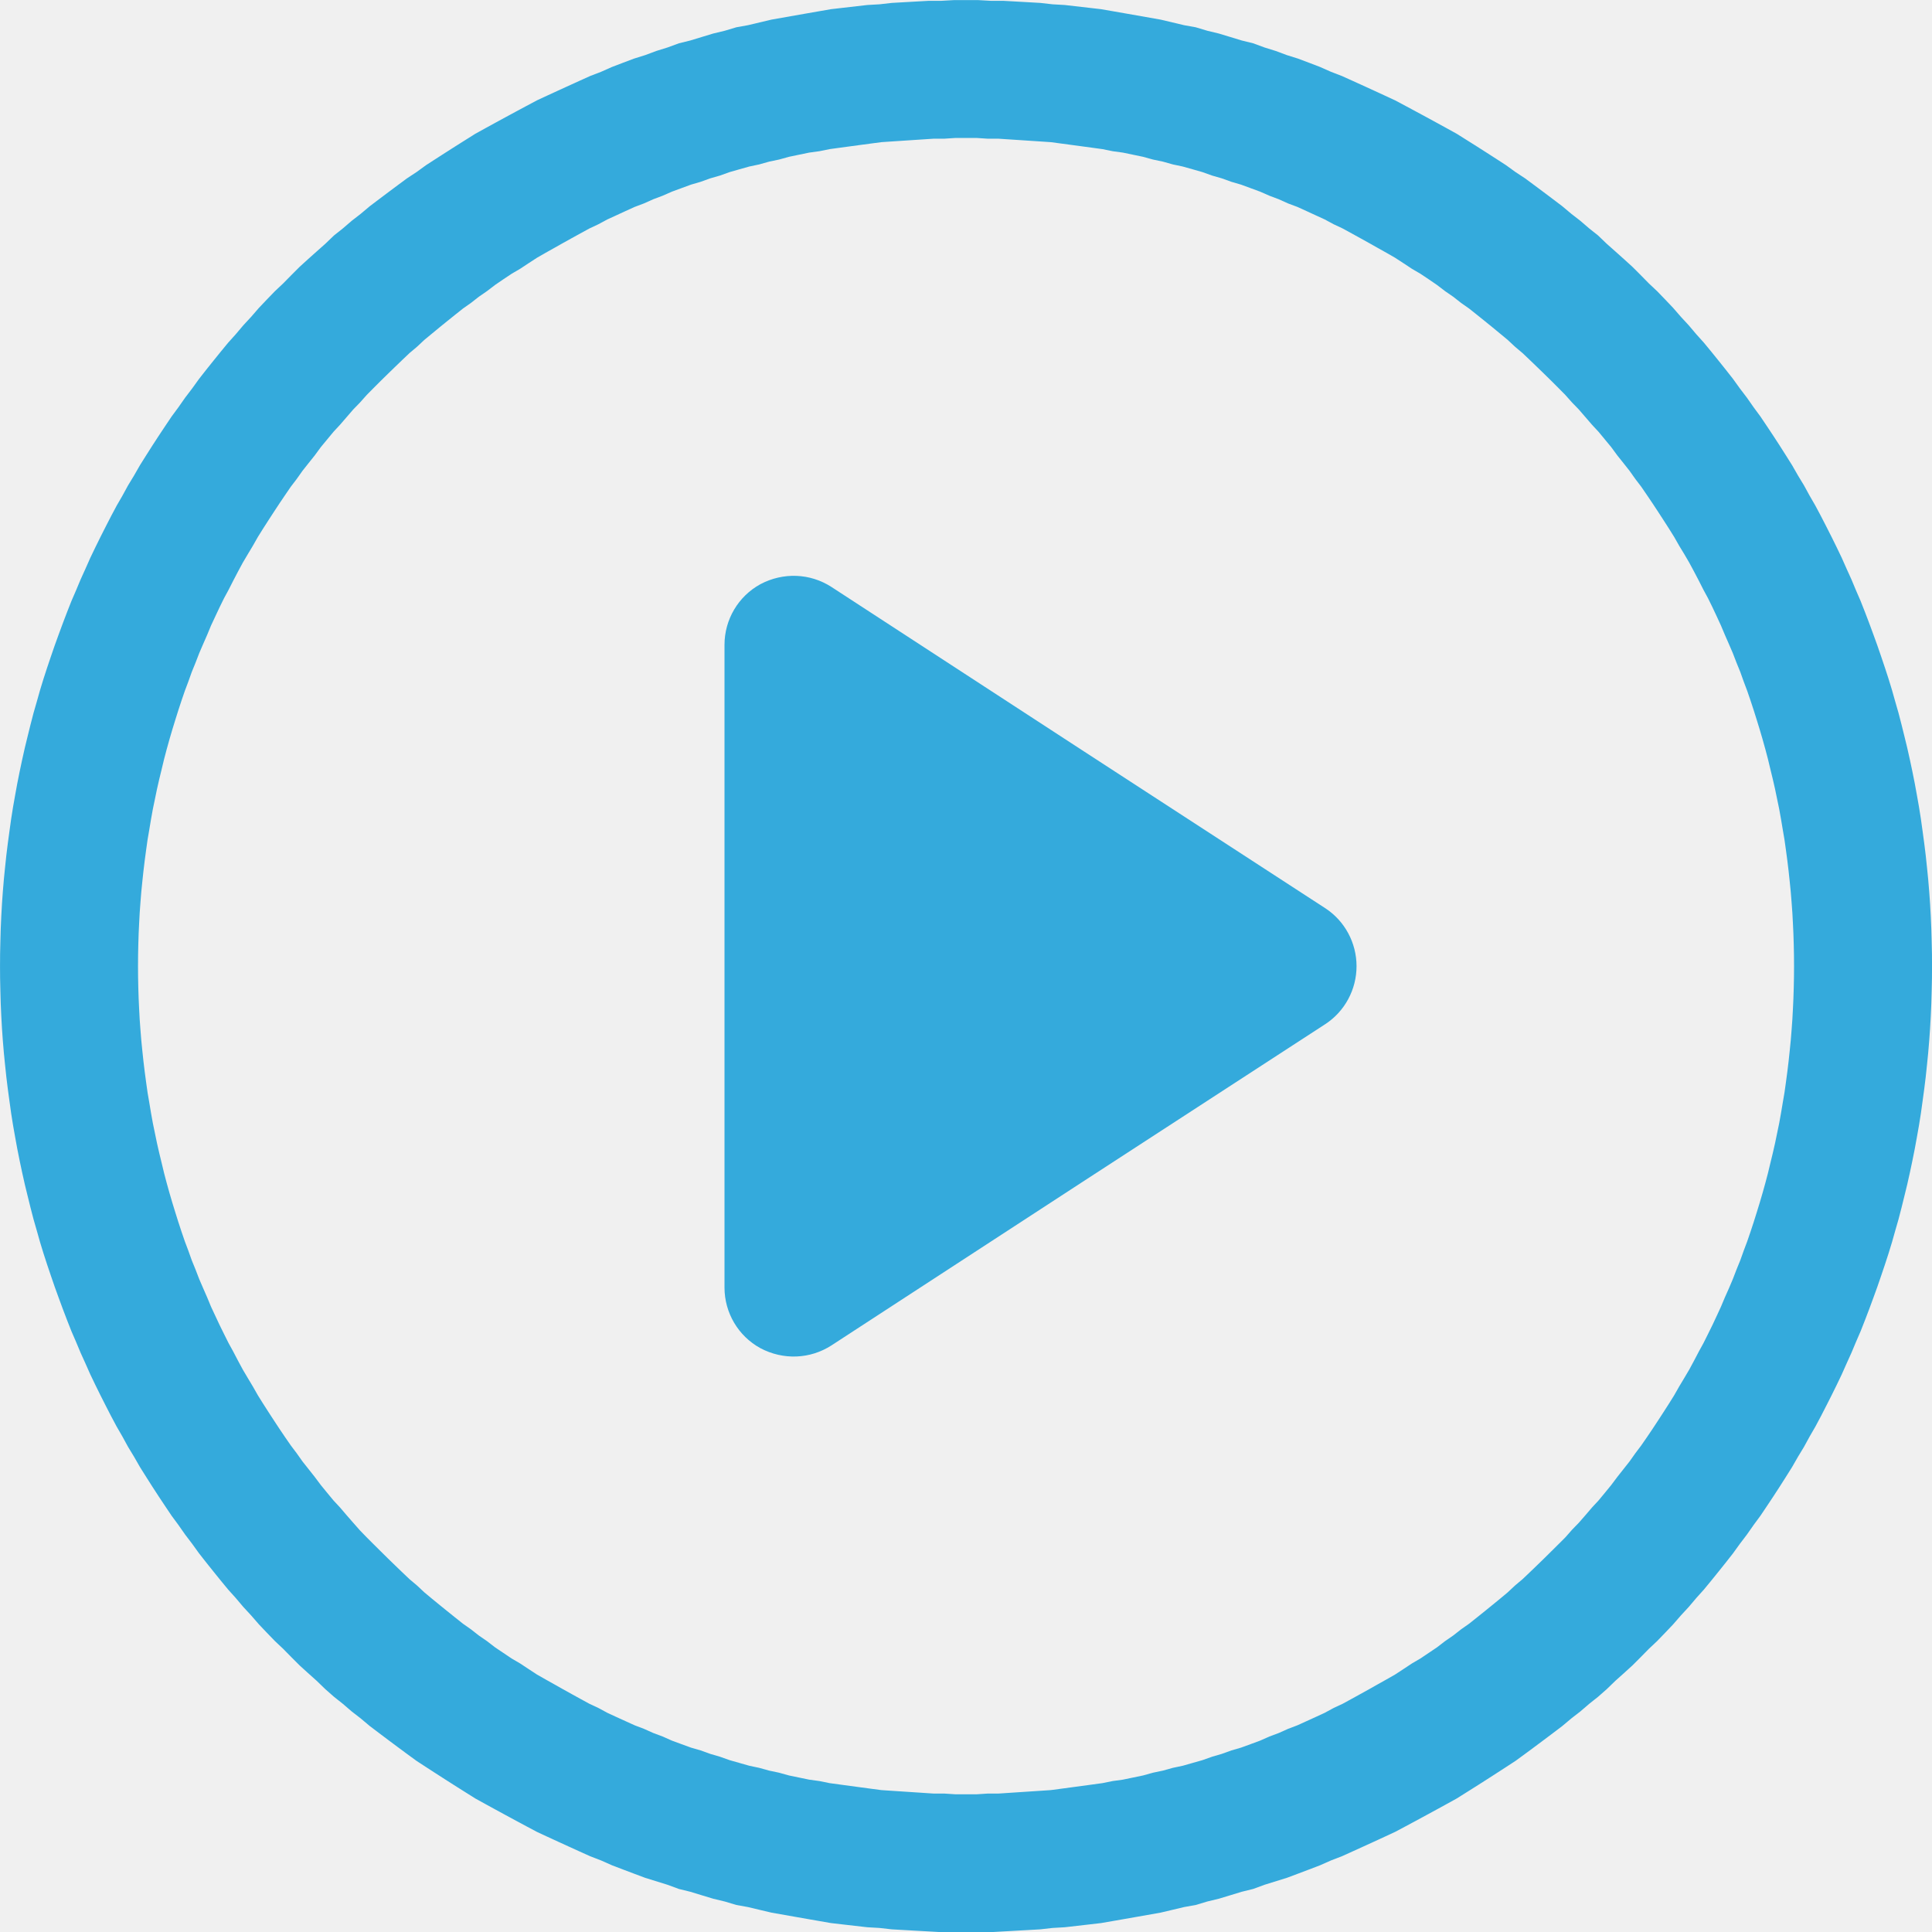
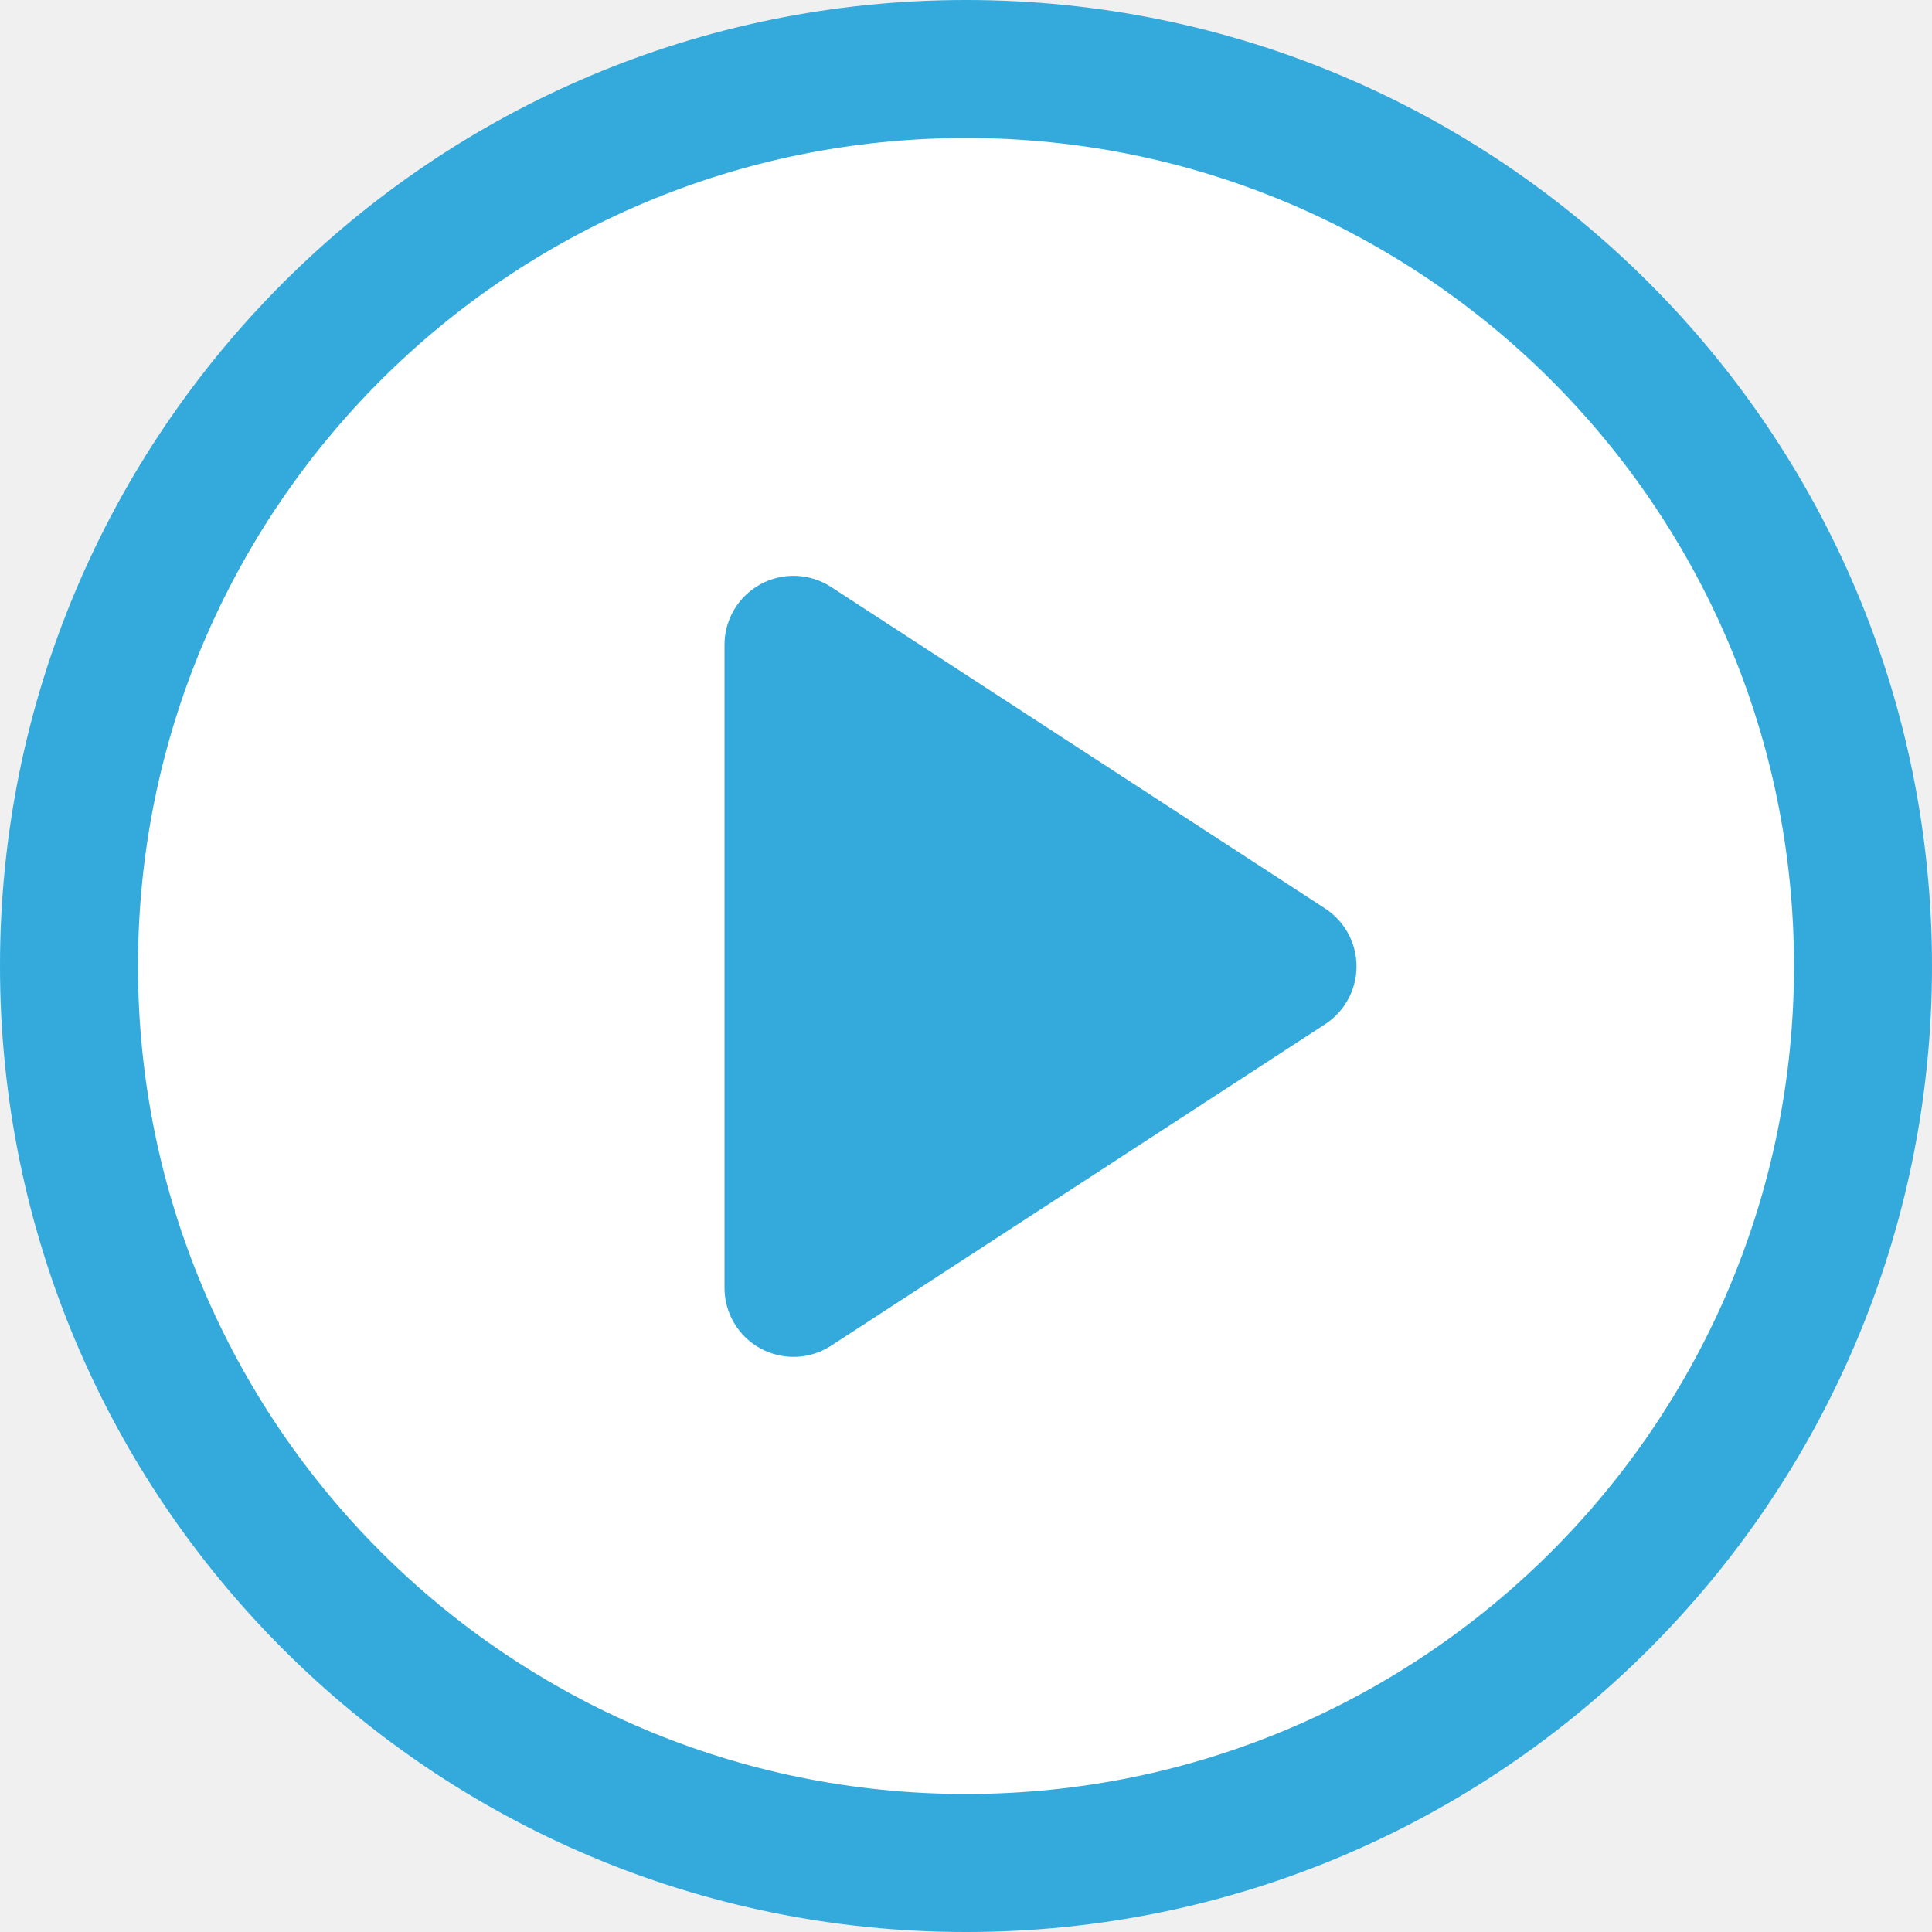
- <svg xmlns="http://www.w3.org/2000/svg" width="100%" height="100%" viewBox="0 0 28 28" version="1.1" xml:space="preserve" style="fill-rule:evenodd;clip-rule:evenodd;stroke-linejoin:round;stroke-miterlimit:1.414;">
-   <g transform="matrix(1,0,0,1,-381,-1553)">
-     <g transform="matrix(1,0,0,1.55888,0,-324)">
-       <g id="Play-Glyph">
-         <g transform="matrix(1.00901,0,0,0.647266,-3.43243,199.514)">
-           <path d="M395.054,1552L395.233,1552.01L395.411,1552.01L395.589,1552.02L395.766,1552.03L395.942,1552.04L396.118,1552.06L396.293,1552.07L396.467,1552.09L396.641,1552.11L396.814,1552.13L396.987,1552.16L397.159,1552.19L397.33,1552.22L397.5,1552.25L397.67,1552.28L397.839,1552.32L398.007,1552.36L398.174,1552.39L398.341,1552.44L398.507,1552.48L398.672,1552.53L398.836,1552.58L398.999,1552.62L399.162,1552.68L399.323,1552.73L399.484,1552.79L399.644,1552.84L399.803,1552.9L399.96,1552.96L400.118,1553.03L400.274,1553.09L400.429,1553.16L400.583,1553.23L400.736,1553.3L400.888,1553.37L401.039,1553.44L401.189,1553.52L401.338,1553.6L401.486,1553.68L401.633,1553.76L401.779,1553.84L401.924,1553.92L402.067,1554.01L402.21,1554.1L402.351,1554.19L402.491,1554.28L402.63,1554.37L402.768,1554.47L402.905,1554.56L403.04,1554.66L403.174,1554.76L403.307,1554.86L403.439,1554.96L403.57,1555.07L403.699,1555.17L403.827,1555.28L403.953,1555.38L404.078,1555.5L404.202,1555.61L404.325,1555.72L404.446,1555.83L404.566,1555.95L404.684,1556.07L404.801,1556.18L404.917,1556.3L405.031,1556.42L405.144,1556.55L405.255,1556.67L405.365,1556.8L405.473,1556.92L405.58,1557.05L405.685,1557.18L405.789,1557.31L405.891,1557.44L405.992,1557.58L406.091,1557.71L406.189,1557.85L406.285,1557.98L406.379,1558.12L406.472,1558.26L406.563,1558.4L406.652,1558.54L406.74,1558.68L406.826,1558.83L406.911,1558.97L406.993,1559.12L407.074,1559.26L407.154,1559.41L407.231,1559.56L407.307,1559.71L407.381,1559.86L407.453,1560.01L407.524,1560.17L407.592,1560.32L407.659,1560.48L407.724,1560.63L407.787,1560.79L407.848,1560.95L407.907,1561.11L407.965,1561.27L408.02,1561.43L408.074,1561.59L408.126,1561.75L408.175,1561.91L408.223,1562.08L408.269,1562.24L408.313,1562.41L408.355,1562.58L408.394,1562.74L408.432,1562.91L408.468,1563.08L408.502,1563.25L408.533,1563.42L408.563,1563.59L408.59,1563.76L408.615,1563.94L408.638,1564.11L408.659,1564.28L408.678,1564.46L408.695,1564.63L408.71,1564.81L408.722,1564.98L408.732,1565.16L408.74,1565.34L408.745,1565.52L408.749,1565.7L408.75,1565.88L408.749,1566.05L408.745,1566.23L408.74,1566.41L408.732,1566.59L408.722,1566.77L408.71,1566.94L408.695,1567.12L408.678,1567.29L408.659,1567.47L408.638,1567.64L408.615,1567.81L408.59,1567.99L408.563,1568.16L408.533,1568.33L408.502,1568.5L408.468,1568.67L408.432,1568.84L408.394,1569.01L408.355,1569.17L408.313,1569.34L408.269,1569.51L408.223,1569.67L408.175,1569.84L408.126,1570L408.074,1570.16L408.02,1570.32L407.965,1570.48L407.907,1570.64L407.848,1570.8L407.787,1570.96L407.724,1571.12L407.659,1571.27L407.592,1571.43L407.524,1571.58L407.453,1571.74L407.381,1571.89L407.307,1572.04L407.231,1572.19L407.154,1572.34L407.074,1572.49L406.993,1572.63L406.911,1572.78L406.826,1572.92L406.74,1573.07L406.652,1573.21L406.563,1573.35L406.472,1573.49L406.379,1573.63L406.285,1573.77L406.189,1573.9L406.091,1574.04L405.992,1574.17L405.891,1574.31L405.789,1574.44L405.685,1574.57L405.58,1574.7L405.473,1574.83L405.365,1574.95L405.255,1575.08L405.144,1575.2L405.031,1575.33L404.917,1575.45L404.801,1575.57L404.684,1575.68L404.566,1575.8L404.446,1575.92L404.325,1576.03L404.202,1576.14L404.078,1576.26L403.953,1576.37L403.827,1576.47L403.699,1576.58L403.57,1576.68L403.439,1576.79L403.307,1576.89L403.174,1576.99L403.04,1577.09L402.905,1577.19L402.768,1577.29L402.63,1577.38L402.491,1577.47L402.351,1577.56L402.21,1577.65L402.067,1577.74L401.924,1577.83L401.779,1577.91L401.633,1577.99L401.486,1578.07L401.338,1578.15L401.189,1578.23L401.039,1578.31L400.888,1578.38L400.736,1578.45L400.583,1578.52L400.429,1578.59L400.274,1578.66L400.118,1578.72L399.96,1578.79L399.803,1578.85L399.644,1578.91L399.484,1578.97L399.323,1579.02L399.162,1579.07L398.999,1579.13L398.836,1579.17L398.672,1579.22L398.507,1579.27L398.341,1579.31L398.174,1579.36L398.007,1579.39L397.839,1579.43L397.67,1579.47L397.5,1579.5L397.33,1579.53L397.159,1579.56L396.987,1579.59L396.814,1579.62L396.641,1579.64L396.467,1579.66L396.293,1579.68L396.118,1579.69L395.942,1579.71L395.766,1579.72L395.589,1579.73L395.411,1579.74L395.233,1579.75L395.054,1579.75L394.875,1579.75L394.696,1579.75L394.517,1579.75L394.339,1579.74L394.161,1579.73L393.984,1579.72L393.808,1579.71L393.632,1579.69L393.457,1579.68L393.283,1579.66L393.109,1579.64L392.936,1579.62L392.763,1579.59L392.591,1579.56L392.42,1579.53L392.25,1579.5L392.08,1579.47L391.911,1579.43L391.743,1579.39L391.576,1579.36L391.409,1579.31L391.243,1579.27L391.078,1579.22L390.914,1579.17L390.751,1579.13L390.588,1579.07L390.427,1579.02L390.266,1578.97L390.106,1578.91L389.947,1578.85L389.79,1578.79L389.632,1578.72L389.476,1578.66L389.321,1578.59L389.167,1578.52L389.014,1578.45L388.862,1578.38L388.711,1578.31L388.561,1578.23L388.412,1578.15L388.264,1578.07L388.117,1577.99L387.971,1577.91L387.826,1577.83L387.683,1577.74L387.54,1577.65L387.399,1577.56L387.259,1577.47L387.12,1577.38L386.982,1577.29L386.845,1577.19L386.71,1577.09L386.576,1576.99L386.443,1576.89L386.311,1576.79L386.18,1576.68L386.051,1576.58L385.923,1576.47L385.797,1576.37L385.672,1576.26L385.548,1576.14L385.425,1576.03L385.304,1575.92L385.184,1575.8L385.066,1575.68L384.949,1575.57L384.833,1575.45L384.719,1575.33L384.606,1575.2L384.495,1575.08L384.385,1574.95L384.277,1574.83L384.17,1574.7L384.065,1574.57L383.961,1574.44L383.859,1574.31L383.758,1574.17L383.659,1574.04L383.561,1573.9L383.465,1573.77L383.371,1573.63L383.278,1573.49L383.187,1573.35L383.098,1573.21L383.01,1573.07L382.924,1572.92L382.839,1572.78L382.757,1572.63L382.676,1572.49L382.596,1572.34L382.519,1572.19L382.443,1572.04L382.369,1571.89L382.297,1571.74L382.226,1571.58L382.158,1571.43L382.091,1571.27L382.026,1571.12L381.963,1570.96L381.902,1570.8L381.843,1570.64L381.785,1570.48L381.73,1570.32L381.676,1570.16L381.624,1570L381.575,1569.84L381.527,1569.67L381.481,1569.51L381.437,1569.34L381.395,1569.17L381.356,1569.01L381.318,1568.84L381.282,1568.67L381.248,1568.5L381.217,1568.33L381.187,1568.16L381.16,1567.99L381.135,1567.81L381.112,1567.64L381.091,1567.47L381.072,1567.29L381.055,1567.12L381.04,1566.94L381.028,1566.77L381.018,1566.59L381.01,1566.41L381.005,1566.23L381.001,1566.05L381,1565.88L381.001,1565.7L381.005,1565.52L381.01,1565.34L381.018,1565.16L381.028,1564.98L381.04,1564.81L381.055,1564.63L381.072,1564.46L381.091,1564.28L381.112,1564.11L381.135,1563.94L381.16,1563.76L381.187,1563.59L381.217,1563.42L381.248,1563.25L381.282,1563.08L381.318,1562.91L381.356,1562.74L381.395,1562.58L381.437,1562.41L381.481,1562.24L381.527,1562.08L381.575,1561.91L381.624,1561.75L381.676,1561.59L381.73,1561.43L381.785,1561.27L381.843,1561.11L381.902,1560.95L381.963,1560.79L382.026,1560.63L382.091,1560.48L382.158,1560.32L382.226,1560.17L382.297,1560.01L382.369,1559.86L382.443,1559.71L382.519,1559.56L382.596,1559.41L382.676,1559.26L382.757,1559.12L382.839,1558.97L382.924,1558.83L383.01,1558.68L383.098,1558.54L383.187,1558.4L383.278,1558.26L383.371,1558.12L383.465,1557.98L383.561,1557.85L383.659,1557.71L383.758,1557.58L383.859,1557.44L383.961,1557.31L384.065,1557.18L384.17,1557.05L384.277,1556.92L384.385,1556.8L384.495,1556.67L384.606,1556.55L384.719,1556.42L384.833,1556.3L384.949,1556.18L385.066,1556.07L385.184,1555.95L385.304,1555.83L385.425,1555.72L385.548,1555.61L385.672,1555.5L385.797,1555.38L385.923,1555.28L386.051,1555.17L386.18,1555.07L386.311,1554.96L386.443,1554.86L386.576,1554.76L386.71,1554.66L386.845,1554.56L386.982,1554.47L387.12,1554.37L387.259,1554.28L387.399,1554.19L387.54,1554.1L387.683,1554.01L387.826,1553.92L387.971,1553.84L388.117,1553.76L388.264,1553.68L388.412,1553.6L388.561,1553.52L388.711,1553.44L388.862,1553.37L389.014,1553.3L389.167,1553.23L389.321,1553.16L389.476,1553.09L389.632,1553.03L389.79,1552.96L389.947,1552.9L390.106,1552.84L390.266,1552.79L390.427,1552.73L390.588,1552.68L390.751,1552.62L390.914,1552.58L391.078,1552.53L391.243,1552.48L391.409,1552.44L391.576,1552.39L391.743,1552.36L391.911,1552.32L392.08,1552.28L392.25,1552.25L392.42,1552.22L392.591,1552.19L392.763,1552.16L392.936,1552.13L393.109,1552.11L393.283,1552.09L393.457,1552.07L393.632,1552.06L393.808,1552.04L393.984,1552.03L394.161,1552.02L394.339,1552.01L394.517,1552.01L394.696,1552L394.875,1552L395.054,1552ZM394.721,1553.98L394.567,1553.99L394.414,1553.99L394.262,1554L394.11,1554.01L393.959,1554.02L393.808,1554.03L393.658,1554.04L393.508,1554.06L393.358,1554.08L393.21,1554.1L393.063,1554.12L392.916,1554.14L392.769,1554.17L392.623,1554.19L392.478,1554.22L392.334,1554.25L392.189,1554.29L392.046,1554.32L391.904,1554.36L391.762,1554.39L391.62,1554.43L391.48,1554.47L391.34,1554.52L391.201,1554.56L391.062,1554.61L390.925,1554.65L390.789,1554.7L390.653,1554.75L390.516,1554.81L390.383,1554.86L390.249,1554.92L390.116,1554.97L389.984,1555.03L389.854,1555.09L389.723,1555.15L389.593,1555.22L389.465,1555.28L389.337,1555.35L389.21,1555.42L389.084,1555.49L388.96,1555.56L388.835,1555.63L388.713,1555.7L388.59,1555.78L388.469,1555.86L388.349,1555.93L388.229,1556.01L388.112,1556.09L387.994,1556.18L387.878,1556.26L387.763,1556.35L387.649,1556.43L387.536,1556.52L387.424,1556.61L387.313,1556.7L387.204,1556.79L387.095,1556.88L386.988,1556.98L386.881,1557.07L386.776,1557.17L386.672,1557.27L386.569,1557.37L386.467,1557.47L386.367,1557.57L386.268,1557.67L386.17,1557.78L386.073,1557.88L385.978,1557.99L385.883,1558.1L385.79,1558.2L385.699,1558.31L385.608,1558.42L385.52,1558.54L385.432,1558.65L385.345,1558.76L385.26,1558.88L385.176,1558.99L385.094,1559.11L385.013,1559.23L384.934,1559.35L384.856,1559.47L384.779,1559.59L384.704,1559.71L384.63,1559.84L384.558,1559.96L384.487,1560.08L384.417,1560.21L384.349,1560.34L384.283,1560.47L384.218,1560.59L384.154,1560.72L384.093,1560.85L384.032,1560.98L383.974,1561.12L383.917,1561.25L383.861,1561.38L383.807,1561.52L383.754,1561.65L383.704,1561.79L383.655,1561.92L383.607,1562.06L383.561,1562.2L383.517,1562.34L383.474,1562.48L383.433,1562.62L383.394,1562.76L383.357,1562.9L383.321,1563.05L383.287,1563.19L383.255,1563.33L383.224,1563.48L383.195,1563.62L383.168,1563.77L383.143,1563.92L383.119,1564.06L383.098,1564.21L383.078,1564.36L383.06,1564.51L383.044,1564.66L383.029,1564.81L383.017,1564.96L383.006,1565.11L382.998,1565.26L382.991,1565.41L382.986,1565.57L382.983,1565.72L382.982,1565.88L382.983,1566.03L382.986,1566.18L382.991,1566.34L382.998,1566.49L383.006,1566.64L383.017,1566.79L383.029,1566.94L383.044,1567.09L383.06,1567.24L383.078,1567.39L383.098,1567.54L383.119,1567.69L383.143,1567.83L383.168,1567.98L383.195,1568.13L383.224,1568.27L383.255,1568.42L383.287,1568.56L383.321,1568.7L383.357,1568.85L383.394,1568.99L383.433,1569.13L383.474,1569.27L383.517,1569.41L383.561,1569.55L383.607,1569.69L383.655,1569.83L383.704,1569.96L383.754,1570.1L383.807,1570.23L383.861,1570.37L383.917,1570.5L383.974,1570.63L384.032,1570.77L384.093,1570.9L384.154,1571.03L384.218,1571.16L384.283,1571.29L384.349,1571.41L384.417,1571.54L384.487,1571.67L384.558,1571.79L384.63,1571.91L384.704,1572.04L384.779,1572.16L384.856,1572.28L384.934,1572.4L385.013,1572.52L385.094,1572.64L385.177,1572.76L385.26,1572.87L385.345,1572.99L385.432,1573.1L385.519,1573.21L385.609,1573.33L385.699,1573.44L385.79,1573.55L385.883,1573.65L385.977,1573.76L386.073,1573.87L386.17,1573.98L386.267,1574.08L386.367,1574.18L386.468,1574.28L386.569,1574.38L386.672,1574.48L386.776,1574.58L386.881,1574.68L386.988,1574.77L387.095,1574.87L387.203,1574.96L387.313,1575.05L387.424,1575.14L387.536,1575.23L387.649,1575.32L387.763,1575.4L387.878,1575.49L387.994,1575.57L388.111,1575.66L388.23,1575.74L388.349,1575.82L388.469,1575.89L388.59,1575.97L388.712,1576.05L388.835,1576.12L388.96,1576.19L389.084,1576.26L389.21,1576.33L389.337,1576.4L389.465,1576.47L389.594,1576.53L389.723,1576.6L389.853,1576.66L389.985,1576.72L390.117,1576.78L390.249,1576.83L390.383,1576.89L390.517,1576.94L390.652,1577L390.788,1577.05L390.925,1577.1L391.063,1577.14L391.202,1577.19L391.339,1577.23L391.48,1577.28L391.621,1577.32L391.761,1577.36L391.903,1577.39L392.047,1577.43L392.189,1577.46L392.333,1577.5L392.478,1577.53L392.623,1577.56L392.769,1577.58L392.916,1577.61L393.063,1577.63L393.21,1577.65L393.359,1577.67L393.508,1577.69L393.658,1577.71L393.808,1577.72L393.958,1577.73L394.111,1577.74L394.262,1577.75L394.414,1577.76L394.567,1577.76L394.721,1577.77L394.875,1577.77L395.029,1577.77L395.183,1577.76L395.336,1577.76L395.488,1577.75L395.639,1577.74L395.792,1577.73L395.942,1577.72L396.092,1577.71L396.242,1577.69L396.391,1577.67L396.54,1577.65L396.687,1577.63L396.834,1577.61L396.981,1577.58L397.127,1577.56L397.272,1577.53L397.417,1577.5L397.561,1577.46L397.703,1577.43L397.847,1577.39L397.989,1577.36L398.129,1577.32L398.27,1577.28L398.411,1577.23L398.548,1577.19L398.687,1577.14L398.825,1577.1L398.962,1577.05L399.098,1577L399.233,1576.94L399.367,1576.89L399.501,1576.83L399.633,1576.78L399.765,1576.72L399.897,1576.66L400.027,1576.6L400.156,1576.53L400.285,1576.47L400.413,1576.4L400.54,1576.33L400.666,1576.26L400.79,1576.19L400.915,1576.12L401.038,1576.05L401.16,1575.97L401.281,1575.89L401.401,1575.82L401.52,1575.74L401.639,1575.66L401.756,1575.57L401.872,1575.49L401.987,1575.4L402.101,1575.32L402.214,1575.23L402.326,1575.14L402.437,1575.05L402.547,1574.96L402.655,1574.87L402.762,1574.77L402.869,1574.68L402.974,1574.58L403.078,1574.48L403.181,1574.38L403.282,1574.28L403.383,1574.18L403.483,1574.08L403.58,1573.97L403.677,1573.87L403.773,1573.76L403.867,1573.65L403.96,1573.55L404.051,1573.44L404.141,1573.33L404.231,1573.21L404.318,1573.1L404.405,1572.99L404.49,1572.87L404.573,1572.76L404.656,1572.64L404.737,1572.52L404.816,1572.4L404.894,1572.28L404.971,1572.16L405.046,1572.04L405.12,1571.91L405.192,1571.79L405.263,1571.67L405.333,1571.54L405.401,1571.41L405.467,1571.29L405.532,1571.16L405.596,1571.03L405.657,1570.9L405.717,1570.77L405.776,1570.63L405.834,1570.5L405.889,1570.37L405.943,1570.23L405.996,1570.1L406.046,1569.96L406.095,1569.83L406.143,1569.69L406.189,1569.55L406.233,1569.41L406.276,1569.27L406.317,1569.13L406.356,1568.99L406.393,1568.85L406.429,1568.7L406.463,1568.56L406.495,1568.42L406.526,1568.27L406.555,1568.13L406.582,1567.98L406.607,1567.83L406.631,1567.69L406.652,1567.54L406.672,1567.39L406.69,1567.24L406.706,1567.09L406.721,1566.94L406.733,1566.79L406.744,1566.64L406.752,1566.49L406.759,1566.34L406.764,1566.18L406.767,1566.03L406.768,1565.88L406.767,1565.72L406.764,1565.57L406.759,1565.41L406.752,1565.26L406.744,1565.11L406.733,1564.96L406.721,1564.81L406.706,1564.66L406.69,1564.51L406.672,1564.36L406.652,1564.21L406.631,1564.06L406.607,1563.92L406.582,1563.77L406.555,1563.62L406.526,1563.48L406.495,1563.33L406.463,1563.19L406.429,1563.05L406.393,1562.9L406.356,1562.76L406.317,1562.62L406.276,1562.48L406.233,1562.34L406.189,1562.2L406.143,1562.06L406.095,1561.92L406.046,1561.79L405.996,1561.65L405.943,1561.52L405.889,1561.38L405.833,1561.25L405.776,1561.12L405.717,1560.98L405.657,1560.85L405.596,1560.72L405.532,1560.59L405.467,1560.47L405.401,1560.34L405.333,1560.21L405.263,1560.08L405.193,1559.96L405.12,1559.84L405.046,1559.71L404.971,1559.59L404.894,1559.47L404.816,1559.35L404.737,1559.23L404.656,1559.11L404.574,1558.99L404.49,1558.88L404.405,1558.76L404.318,1558.65L404.23,1558.54L404.142,1558.42L404.051,1558.31L403.96,1558.2L403.867,1558.1L403.772,1557.99L403.677,1557.88L403.58,1557.78L403.482,1557.67L403.383,1557.57L403.283,1557.47L403.181,1557.37L403.078,1557.27L402.974,1557.17L402.869,1557.07L402.762,1556.98L402.655,1556.88L402.546,1556.79L402.437,1556.7L402.326,1556.61L402.214,1556.52L402.101,1556.43L401.987,1556.35L401.872,1556.26L401.756,1556.18L401.638,1556.09L401.521,1556.01L401.401,1555.93L401.281,1555.86L401.16,1555.78L401.037,1555.7L400.915,1555.63L400.79,1555.56L400.666,1555.49L400.54,1555.42L400.413,1555.35L400.285,1555.28L400.157,1555.22L400.027,1555.15L399.896,1555.09L399.766,1555.03L399.634,1554.97L399.5,1554.92L399.367,1554.86L399.234,1554.81L399.097,1554.75L398.961,1554.7L398.825,1554.65L398.688,1554.61L398.549,1554.56L398.41,1554.52L398.27,1554.47L398.13,1554.43L397.988,1554.39L397.846,1554.36L397.704,1554.32L397.561,1554.29L397.416,1554.25L397.272,1554.22L397.127,1554.19L396.981,1554.17L396.834,1554.14L396.687,1554.12L396.54,1554.1L396.391,1554.08L396.242,1554.06L396.092,1554.04L395.942,1554.03L395.791,1554.02L395.64,1554.01L395.488,1554L395.336,1553.99L395.183,1553.99L395.029,1553.98L394.875,1553.98L394.721,1553.98Z" style="fill:rgb(52,170,220);" />
-         </g>
-         <g transform="matrix(-1.83697e-16,0.641487,-1,-1.17839e-16,1962.5,959.344)">
-           <path d="M394.662,1562.29C394.846,1562.01 395.162,1561.84 395.5,1561.84C395.838,1561.84 396.154,1562.01 396.338,1562.29C397.532,1564.13 399.717,1567.49 400.996,1569.45C401.196,1569.76 401.211,1570.15 401.036,1570.48C400.861,1570.8 400.524,1571 400.157,1571C397.684,1571 393.316,1571 390.843,1571C390.476,1571 390.139,1570.8 389.964,1570.48C389.789,1570.15 389.804,1569.76 390.004,1569.45C391.283,1567.49 393.468,1564.13 394.662,1562.29Z" style="fill:rgb(52,170,220);" />
-         </g>
-       </g>
-     </g>
-   </g>
+ <svg xmlns="http://www.w3.org/2000/svg" id="Layer_1" data-name="Layer 1" viewBox="0 0 28 28">
+   <defs>
+     <style>.cls-1{fill:#fff;}.cls-2{fill:#34aadc;}</style>
+   </defs>
+   <path class="cls-1" d="M14,27A13,13,0,1,1,27,14,13,13,0,0,1,14,27Z" />
+   <path class="cls-2" d="M14,2A12,12,0,1,1,2,14,12,12,0,0,1,14,2m0-2A14,14,0,1,0,28,14,14,14,0,0,0,14,0Z" />
+   <path class="cls-2" d="M19.21,13.17a1,1,0,0,1,0,1.67L12.05,19.5a1,1,0,0,1-1.55-.84V9.35a1,1,0,0,1,1.55-.84Z" />
</svg>
